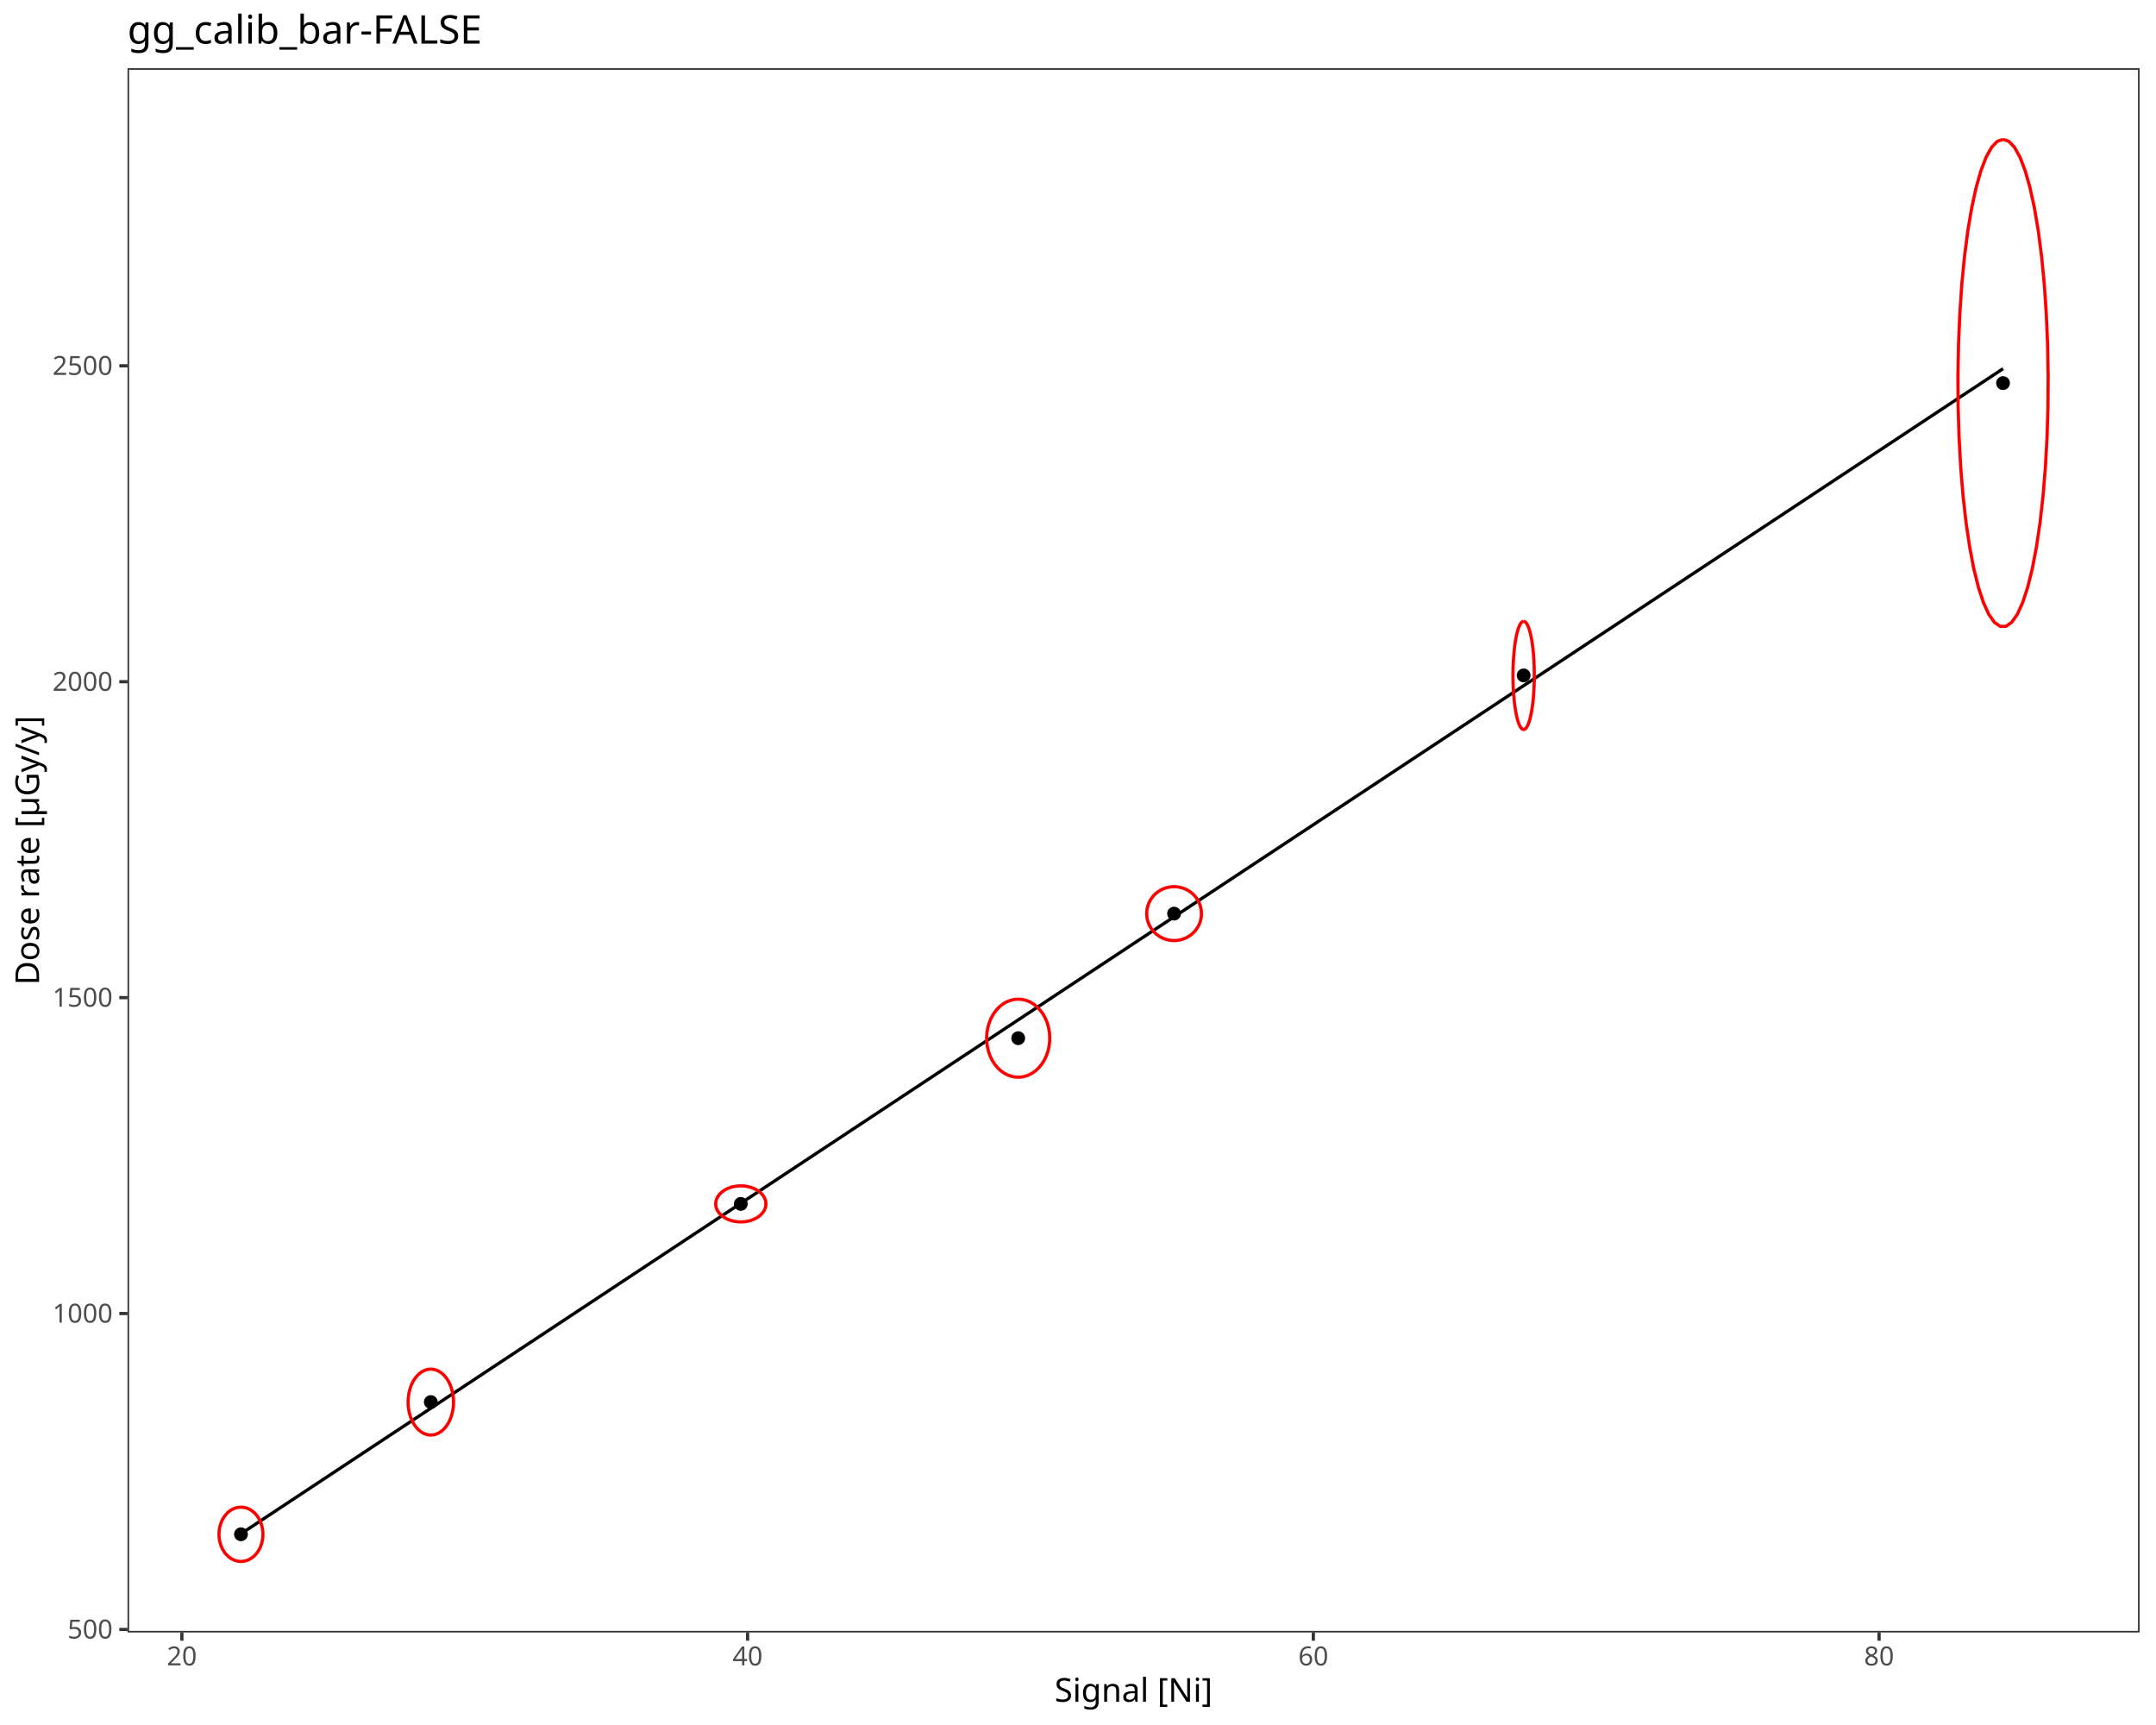
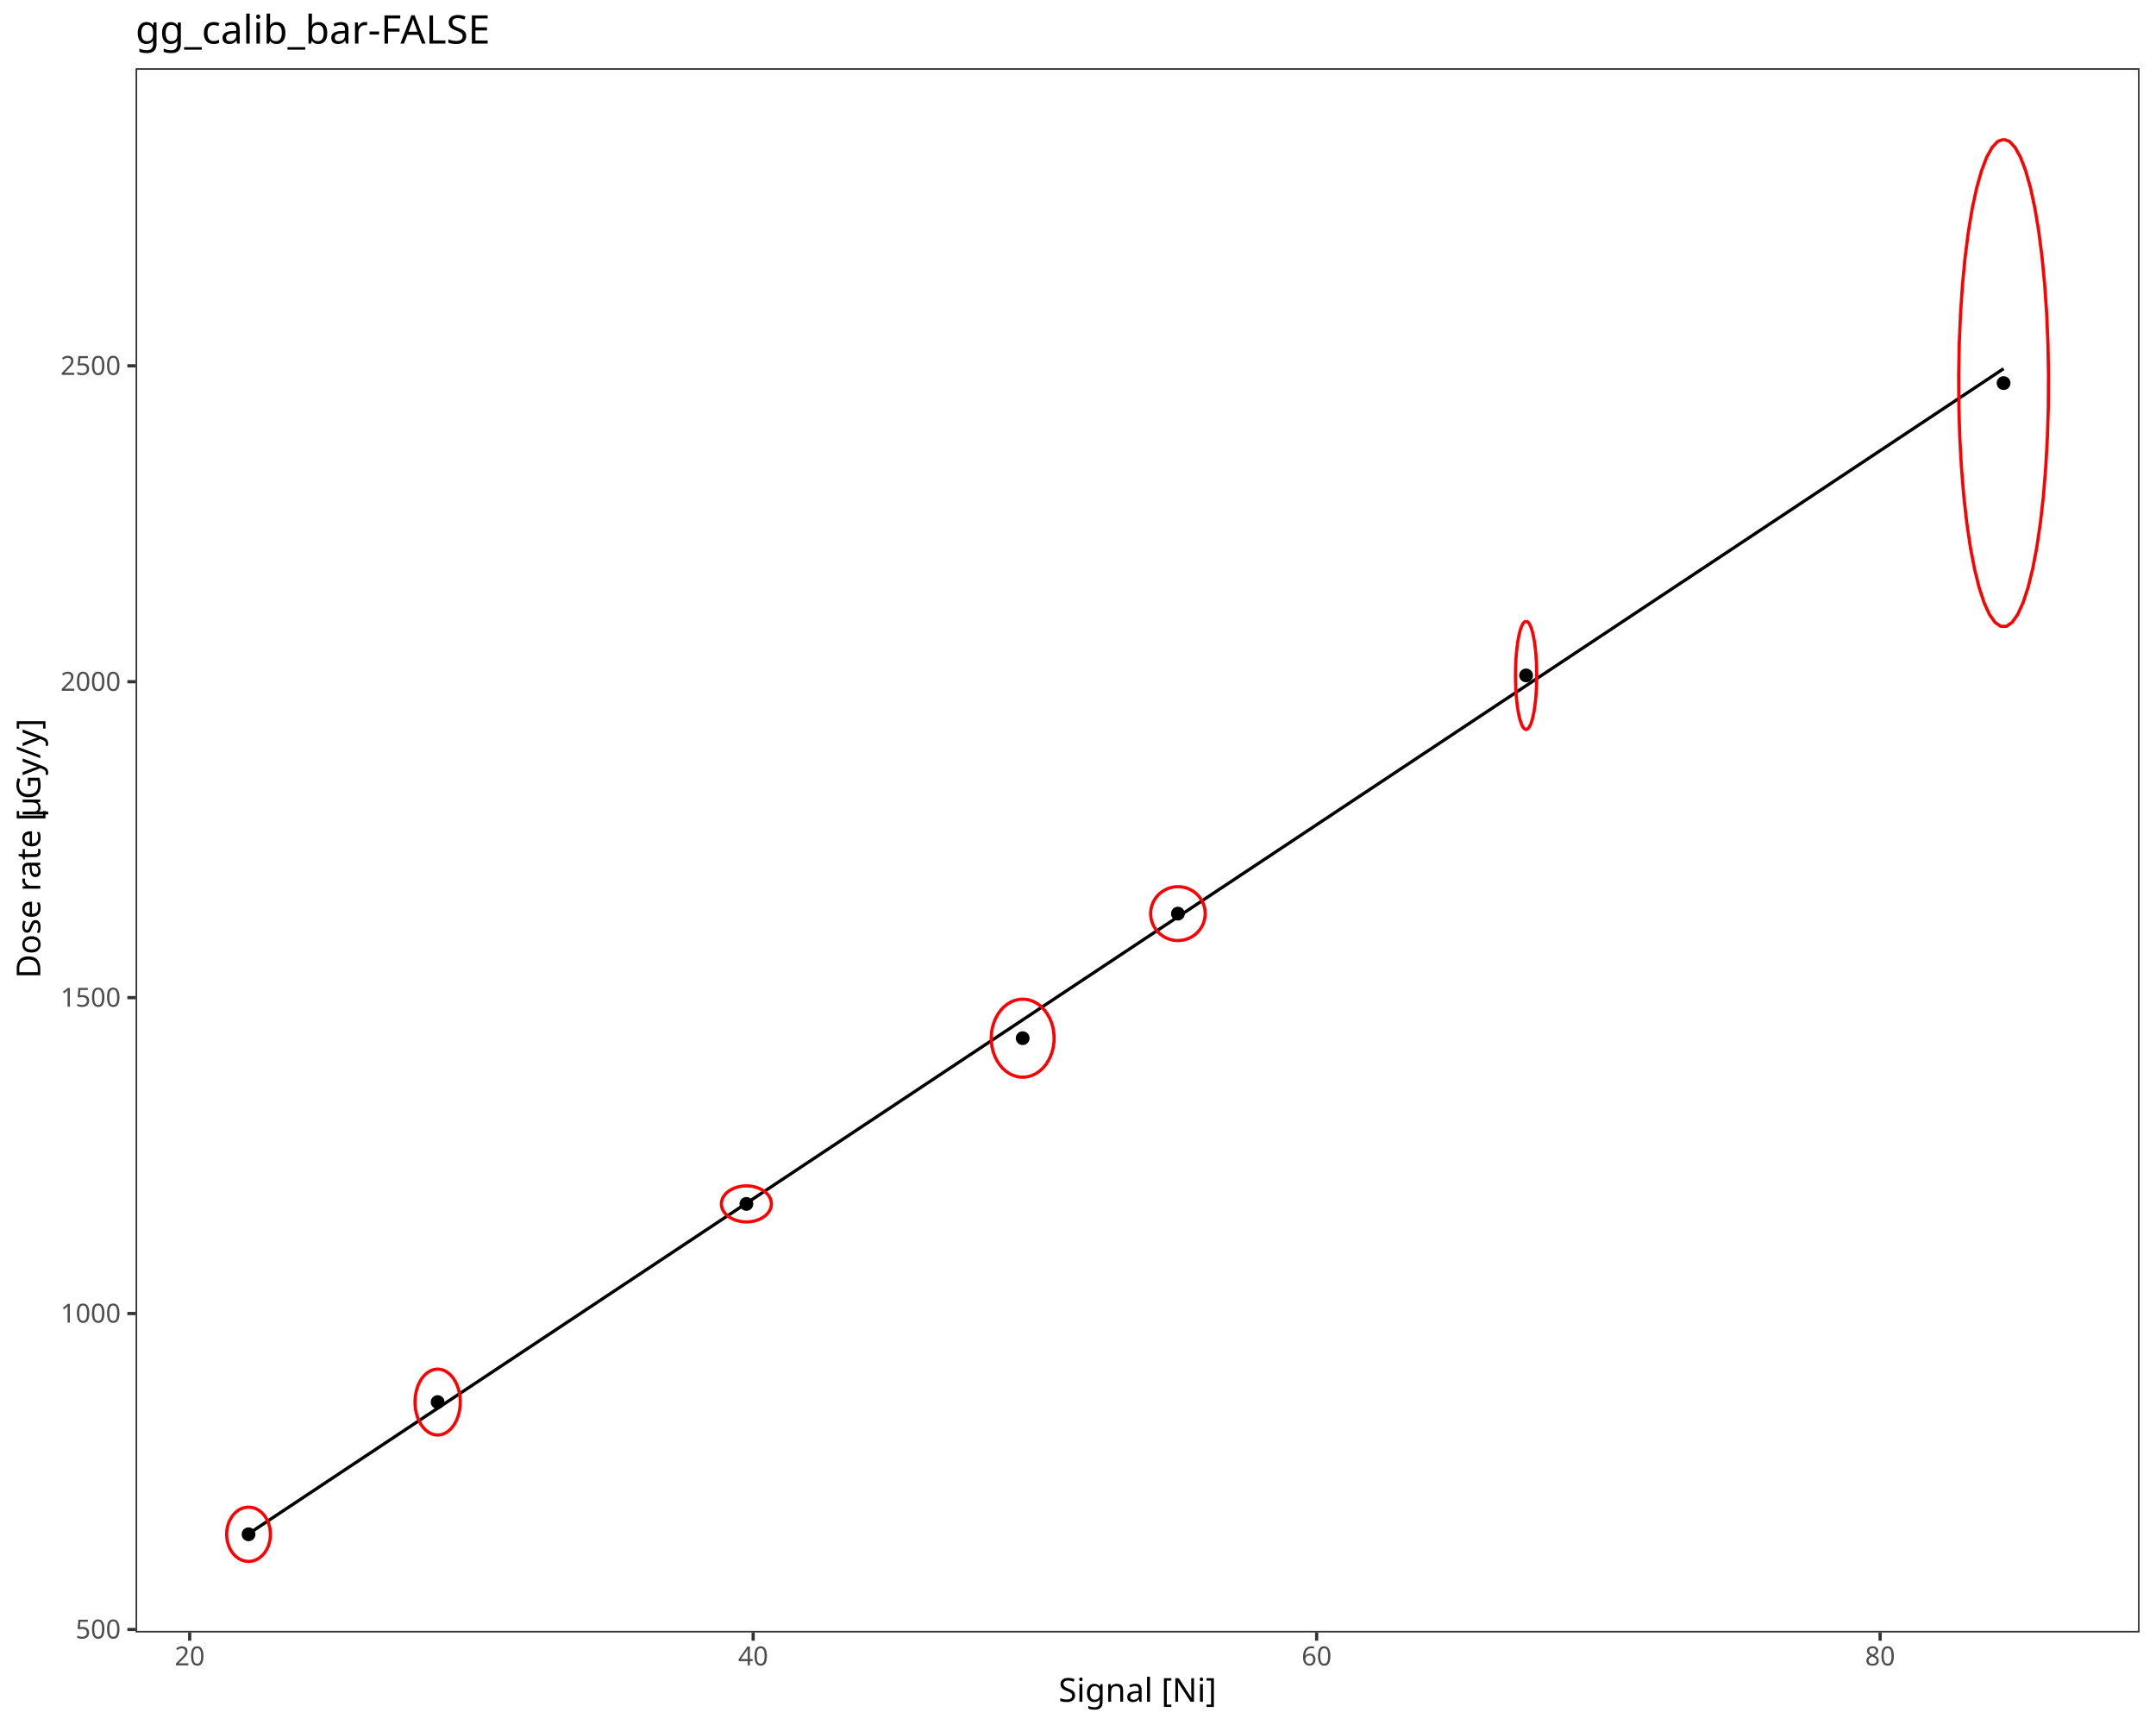
<svg xmlns="http://www.w3.org/2000/svg" class="svglite" data-engine-version="2.0" width="720.00pt" height="576.00pt" viewBox="0 0 720.00 576.00">
  <defs>
    <style type="text/css">
    .svglite line, .svglite polyline, .svglite polygon, .svglite path, .svglite rect, .svglite circle {
      fill: none;
      stroke: #000000;
      stroke-linecap: round;
      stroke-linejoin: round;
      stroke-miterlimit: 10.00;
    }
  </style>
  </defs>
  <rect width="100%" height="100%" style="stroke: none; fill: #FFFFFF;" />
  <defs>
    <clipPath id="cpMC4wMHw3MjAuMDB8MC4wMHw1NzYuMDA=">
      <rect x="0.00" y="0.00" width="720.00" height="576.00" />
    </clipPath>
  </defs>
  <g clip-path="url(#cpMC4wMHw3MjAuMDB8MC4wMHw1NzYuMDA=)">
    <rect x="0.00" y="0.00" width="720.00" height="576.00" style="stroke-width: 1.07; stroke: #FFFFFF; fill: #FFFFFF;" />
  </g>
  <defs>
-     <clipPath id="cpNDIuNTh8NzE0LjUyfDIyLjc4fDU0NS4xMQ==">
-       <rect x="42.58" y="22.78" width="671.94" height="522.33" />
+     <clipPath id="cpNDUuMjd8NzE0LjUyfDIyLjc4fDU0NS4xMQ==">
+       <rect x="45.27" y="22.78" width="669.25" height="522.33" />
    </clipPath>
  </defs>
-   <g clip-path="url(#cpNDIuNTh8NzE0LjUyfDIyLjc4fDU0NS4xMQ==)">
-     <rect x="42.58" y="22.78" width="671.94" height="522.33" style="stroke-width: 1.07; stroke: none; fill: #FFFFFF;" />
-     <line x1="80.47" y1="512.15" x2="668.92" y2="123.11" style="stroke-width: 1.07; stroke-linecap: butt;" />
-     <circle cx="508.82" cy="225.53" r="1.95" style="stroke-width: 0.71; fill: #000000;" />
-     <circle cx="340.03" cy="346.66" r="1.95" style="stroke-width: 0.71; fill: #000000;" />
-     <circle cx="143.87" cy="468.17" r="1.95" style="stroke-width: 0.71; fill: #000000;" />
-     <circle cx="668.92" cy="127.92" r="1.95" style="stroke-width: 0.71; fill: #000000;" />
-     <circle cx="80.47" cy="512.32" r="1.95" style="stroke-width: 0.71; fill: #000000;" />
-     <circle cx="247.39" cy="402.00" r="1.95" style="stroke-width: 0.71; fill: #000000;" />
-     <circle cx="392.08" cy="305.07" r="1.95" style="stroke-width: 0.71; fill: #000000;" />
-     <polyline points="508.82,207.45 508.37,207.60 507.92,208.05 507.49,208.77 507.07,209.78 506.69,211.04 506.34,212.54 506.04,214.26 505.78,216.16 505.57,218.21 505.41,220.39 505.31,222.64 505.26,224.95 505.28,227.26 505.35,229.55 505.48,231.77 505.66,233.89 505.90,235.87 506.19,237.68 506.51,239.29 506.88,240.68 507.28,241.81 507.70,242.68 508.14,243.27 508.59,243.57 509.05,243.57 509.50,243.27 509.94,242.68 510.37,241.81 510.76,240.68 511.13,239.29 511.46,237.68 511.74,235.87 511.98,233.89 512.16,231.77 512.29,229.55 512.37,227.26 512.38,224.95 512.34,222.64 512.24,220.39 512.08,218.21 511.87,216.16 511.61,214.26 511.30,212.54 510.95,211.04 510.57,209.78 510.16,208.77 509.73,208.05 509.28,207.60 508.82,207.45 " style="stroke-width: 1.07; stroke: #FF0000; stroke-linecap: butt;" />
-     <polyline points="340.03,333.63 338.68,333.73 337.36,334.05 336.07,334.58 334.86,335.30 333.73,336.22 332.70,337.30 331.79,338.54 331.02,339.91 330.39,341.39 329.93,342.95 329.62,344.58 329.49,346.25 329.54,347.92 329.75,349.57 330.14,351.17 330.68,352.70 331.38,354.12 332.23,355.43 333.20,356.59 334.28,357.59 335.46,358.41 336.71,359.04 338.01,359.46 339.35,359.68 340.71,359.68 342.04,359.46 343.35,359.04 344.60,358.41 345.78,357.59 346.86,356.59 347.83,355.43 348.67,354.12 349.37,352.70 349.92,351.17 350.31,349.57 350.52,347.92 350.56,346.25 350.44,344.58 350.13,342.95 349.67,341.39 349.04,339.91 348.27,338.54 347.36,337.30 346.33,336.22 345.20,335.30 343.99,334.58 342.70,334.05 341.38,333.73 340.03,333.63 " style="stroke-width: 1.07; stroke: #FF0000; stroke-linecap: butt;" />
-     <polyline points="143.87,457.16 142.90,457.25 141.94,457.52 141.02,457.97 140.14,458.58 139.33,459.35 138.59,460.26 137.93,461.31 137.38,462.46 136.93,463.72 136.59,465.04 136.37,466.41 136.28,467.82 136.31,469.23 136.47,470.62 136.74,471.97 137.14,473.26 137.64,474.47 138.25,475.57 138.95,476.55 139.73,477.40 140.57,478.09 141.48,478.62 142.42,478.98 143.38,479.16 144.36,479.16 145.32,478.98 146.26,478.62 147.16,478.09 148.01,477.40 148.79,476.55 149.49,475.57 150.10,474.47 150.60,473.26 150.99,471.97 151.27,470.62 151.43,469.23 151.46,467.82 151.36,466.41 151.15,465.04 150.81,463.72 150.36,462.46 149.80,461.31 149.15,460.26 148.41,459.35 147.59,458.58 146.72,457.97 145.79,457.52 144.84,457.25 143.87,457.16 " style="stroke-width: 1.07; stroke: #FF0000; stroke-linecap: butt;" />
-     <polyline points="668.92,46.53 666.99,47.19 665.10,49.19 663.27,52.47 661.53,57.00 659.91,62.69 658.44,69.45 657.14,77.17 656.04,85.72 655.14,94.97 654.48,104.76 654.05,114.93 653.86,125.31 653.92,135.73 654.23,146.03 654.78,156.02 655.56,165.56 656.56,174.48 657.77,182.63 659.15,189.89 660.70,196.13 662.38,201.24 664.17,205.16 666.04,207.80 667.95,209.14 669.89,209.14 671.80,207.80 673.67,205.16 675.46,201.24 677.14,196.13 678.69,189.89 680.07,182.63 681.28,174.48 682.28,165.56 683.06,156.02 683.61,146.03 683.92,135.73 683.98,125.31 683.79,114.93 683.36,104.76 682.70,94.97 681.80,85.72 680.70,77.17 679.40,69.45 677.93,62.69 676.31,57.00 674.57,52.47 672.74,49.19 670.85,47.19 668.92,46.53 " style="stroke-width: 1.07; stroke: #FF0000; stroke-linecap: butt;" />
-     <polyline points="80.47,503.25 79.53,503.33 78.60,503.55 77.71,503.91 76.86,504.42 76.07,505.05 75.36,505.81 74.72,506.67 74.19,507.62 73.75,508.65 73.43,509.74 73.22,510.87 73.13,512.03 73.16,513.19 73.31,514.34 73.57,515.45 73.95,516.51 74.44,517.51 75.03,518.42 75.71,519.23 76.46,519.92 77.28,520.49 78.15,520.93 79.06,521.22 80.00,521.37 80.94,521.37 81.87,521.22 82.78,520.93 83.65,520.49 84.47,519.92 85.23,519.23 85.90,518.42 86.49,517.51 86.98,516.51 87.36,515.45 87.63,514.34 87.78,513.19 87.81,512.03 87.72,510.87 87.51,509.74 87.18,508.65 86.75,507.62 86.21,506.67 85.58,505.81 84.86,505.05 84.07,504.42 83.22,503.91 82.33,503.55 81.41,503.33 80.47,503.25 " style="stroke-width: 1.07; stroke: #FF0000; stroke-linecap: butt;" />
-     <polyline points="247.39,395.97 246.32,396.02 245.26,396.17 244.24,396.41 243.27,396.75 242.37,397.17 241.55,397.67 240.83,398.24 240.22,398.87 239.72,399.56 239.35,400.28 239.11,401.03 239.00,401.80 239.04,402.57 239.21,403.34 239.52,404.08 239.95,404.78 240.51,405.44 241.18,406.05 241.95,406.58 242.81,407.04 243.75,407.42 244.75,407.71 245.79,407.91 246.85,408.01 247.93,408.01 249.00,407.91 250.04,407.71 251.03,407.42 251.97,407.04 252.83,406.58 253.60,406.05 254.28,405.44 254.83,404.78 255.27,404.08 255.57,403.34 255.75,402.57 255.78,401.80 255.68,401.03 255.44,400.28 255.07,399.56 254.57,398.87 253.95,398.24 253.23,397.67 252.41,397.17 251.51,396.75 250.54,396.41 249.52,396.17 248.47,396.02 247.39,395.97 " style="stroke-width: 1.07; stroke: #FF0000; stroke-linecap: butt;" />
-     <polyline points="392.08,296.06 390.91,296.14 389.76,296.36 388.65,296.72 387.59,297.22 386.61,297.85 385.71,298.60 384.93,299.45 384.25,300.40 383.71,301.42 383.31,302.50 383.05,303.63 382.93,304.78 382.97,305.93 383.16,307.07 383.49,308.18 383.97,309.23 384.57,310.22 385.31,311.12 386.15,311.92 387.09,312.61 388.11,313.18 389.20,313.61 390.33,313.90 391.49,314.05 392.67,314.05 393.83,313.90 394.96,313.61 396.05,313.18 397.07,312.61 398.01,311.92 398.85,311.12 399.58,310.22 400.19,309.23 400.67,308.18 401.00,307.07 401.19,305.93 401.22,304.78 401.11,303.63 400.85,302.50 400.45,301.42 399.90,300.40 399.23,299.45 398.44,298.60 397.55,297.85 396.57,297.22 395.51,296.72 394.40,296.36 393.25,296.14 392.08,296.06 " style="stroke-width: 1.07; stroke: #FF0000; stroke-linecap: butt;" />
-     <rect x="42.58" y="22.78" width="671.94" height="522.33" style="stroke-width: 1.07; stroke: #333333;" />
+   <g clip-path="url(#cpNDUuMjd8NzE0LjUyfDIyLjc4fDU0NS4xMQ==)">
+     <rect x="45.27" y="22.78" width="669.25" height="522.33" style="stroke-width: 1.07; stroke: none; fill: #FFFFFF;" />
+     <line x1="83.00" y1="512.15" x2="669.10" y2="123.11" style="stroke-width: 1.07; stroke-linecap: butt;" />
+     <circle cx="509.64" cy="225.53" r="1.95" style="stroke-width: 0.71; fill: #000000;" />
+     <circle cx="341.53" cy="346.66" r="1.95" style="stroke-width: 0.71; fill: #000000;" />
+     <circle cx="146.15" cy="468.17" r="1.95" style="stroke-width: 0.71; fill: #000000;" />
+     <circle cx="669.10" cy="127.92" r="1.95" style="stroke-width: 0.71; fill: #000000;" />
+     <circle cx="83.00" cy="512.32" r="1.95" style="stroke-width: 0.71; fill: #000000;" />
+     <circle cx="249.26" cy="402.00" r="1.95" style="stroke-width: 0.71; fill: #000000;" />
+     <circle cx="393.37" cy="305.07" r="1.95" style="stroke-width: 0.71; fill: #000000;" />
+     <polyline points="509.64,207.45 509.19,207.60 508.74,208.05 508.31,208.77 507.90,209.78 507.52,211.04 507.18,212.54 506.87,214.26 506.61,216.16 506.40,218.21 506.24,220.39 506.14,222.64 506.10,224.95 506.11,227.26 506.19,229.55 506.32,231.77 506.50,233.89 506.73,235.87 507.02,237.68 507.34,239.29 507.71,240.68 508.11,241.81 508.53,242.68 508.97,243.27 509.42,243.57 509.87,243.57 510.32,243.27 510.76,242.68 511.18,241.81 511.58,240.68 511.94,239.29 512.27,237.68 512.55,235.87 512.79,233.89 512.97,231.77 513.10,229.55 513.18,227.26 513.19,224.95 513.15,222.64 513.04,220.39 512.89,218.21 512.68,216.16 512.42,214.26 512.11,212.54 511.77,211.04 511.39,209.78 510.98,208.77 510.54,208.05 510.10,207.60 509.64,207.45 " style="stroke-width: 1.07; stroke: #FF0000; stroke-linecap: butt;" />
+     <polyline points="341.53,333.63 340.18,333.73 338.86,334.05 337.59,334.58 336.38,335.30 335.25,336.22 334.22,337.30 333.32,338.54 332.55,339.91 331.93,341.39 331.46,342.95 331.16,344.58 331.03,346.25 331.08,347.92 331.29,349.57 331.67,351.17 332.22,352.70 332.92,354.12 333.76,355.43 334.72,356.59 335.80,357.59 336.97,358.41 338.22,359.04 339.52,359.46 340.85,359.68 342.20,359.68 343.53,359.46 344.83,359.04 346.08,358.41 347.25,357.59 348.33,356.59 349.30,355.43 350.14,354.12 350.83,352.70 351.38,351.17 351.76,349.57 351.98,347.92 352.02,346.25 351.89,344.58 351.59,342.95 351.13,341.39 350.50,339.91 349.73,338.54 348.83,337.30 347.81,336.22 346.68,335.30 345.47,334.58 344.19,334.05 342.87,333.73 341.53,333.63 " style="stroke-width: 1.07; stroke: #FF0000; stroke-linecap: butt;" />
+     <polyline points="146.15,457.16 145.18,457.25 144.23,457.52 143.31,457.97 142.44,458.58 141.63,459.35 140.89,460.26 140.24,461.31 139.68,462.46 139.24,463.72 138.90,465.04 138.69,466.41 138.59,467.82 138.62,469.23 138.78,470.62 139.05,471.97 139.45,473.26 139.95,474.47 140.55,475.57 141.25,476.55 142.02,477.40 142.87,478.09 143.77,478.62 144.70,478.98 145.67,479.16 146.63,479.16 147.60,478.98 148.53,478.62 149.43,478.09 150.28,477.40 151.05,476.55 151.75,475.57 152.35,474.47 152.85,473.26 153.25,471.97 153.52,470.62 153.68,469.23 153.71,467.82 153.62,466.41 153.40,465.04 153.06,463.72 152.62,462.46 152.06,461.31 151.41,460.26 150.67,459.35 149.86,458.58 148.99,457.97 148.07,457.52 147.12,457.25 146.15,457.16 " style="stroke-width: 1.07; stroke: #FF0000; stroke-linecap: butt;" />
+     <polyline points="669.10,46.53 667.18,47.19 665.30,49.19 663.47,52.47 661.74,57.00 660.13,62.69 658.66,69.45 657.37,77.17 656.27,85.72 655.38,94.97 654.72,104.76 654.29,114.93 654.10,125.31 654.17,135.73 654.47,146.03 655.02,156.02 655.80,165.56 656.80,174.48 657.99,182.63 659.38,189.89 660.92,196.13 662.59,201.24 664.37,205.16 666.23,207.80 668.14,209.14 670.06,209.14 671.97,207.80 673.83,205.16 675.61,201.24 677.29,196.13 678.83,189.89 680.21,182.63 681.41,174.48 682.41,165.56 683.18,156.02 683.73,146.03 684.04,135.73 684.10,125.31 683.92,114.93 683.49,104.76 682.82,94.97 681.93,85.72 680.83,77.17 679.54,69.45 678.08,62.69 676.47,57.00 674.73,52.47 672.91,49.19 671.02,47.19 669.10,46.53 " style="stroke-width: 1.07; stroke: #FF0000; stroke-linecap: butt;" />
+     <polyline points="83.00,503.25 82.07,503.33 81.15,503.55 80.26,503.91 79.41,504.42 78.63,505.05 77.91,505.81 77.28,506.67 76.75,507.62 76.31,508.65 75.99,509.74 75.78,510.87 75.69,512.03 75.72,513.19 75.87,514.34 76.14,515.45 76.52,516.51 77.00,517.51 77.59,518.42 78.26,519.23 79.01,519.92 79.83,520.49 80.70,520.93 81.60,521.22 82.53,521.37 83.47,521.37 84.40,521.22 85.31,520.93 86.18,520.49 86.99,519.92 87.74,519.23 88.42,518.42 89.00,517.51 89.49,516.51 89.87,515.45 90.13,514.34 90.28,513.19 90.31,512.03 90.22,510.87 90.02,509.74 89.69,508.65 89.26,507.62 88.72,506.67 88.09,505.81 87.38,505.05 86.59,504.42 85.75,503.91 84.86,503.55 83.94,503.33 83.00,503.25 " style="stroke-width: 1.07; stroke: #FF0000; stroke-linecap: butt;" />
+     <polyline points="249.26,395.97 248.19,396.02 247.14,396.17 246.12,396.41 245.16,396.75 244.26,397.17 243.44,397.67 242.72,398.24 242.11,398.87 241.62,399.56 241.25,400.28 241.01,401.03 240.91,401.80 240.94,402.57 241.11,403.34 241.42,404.08 241.85,404.78 242.40,405.44 243.07,406.05 243.84,406.58 244.70,407.04 245.63,407.42 246.63,407.71 247.66,407.91 248.72,408.01 249.80,408.01 250.86,407.91 251.89,407.71 252.89,407.42 253.82,407.04 254.68,406.58 255.45,406.05 256.11,405.44 256.67,404.78 257.10,404.08 257.41,403.34 257.58,402.57 257.61,401.80 257.51,401.03 257.27,400.28 256.90,399.56 256.41,398.87 255.79,398.24 255.07,397.67 254.26,397.17 253.36,396.75 252.40,396.41 251.38,396.17 250.33,396.02 249.26,395.97 " style="stroke-width: 1.07; stroke: #FF0000; stroke-linecap: butt;" />
+     <polyline points="393.37,296.06 392.20,296.14 391.06,296.36 389.95,296.72 388.90,297.22 387.92,297.85 387.03,298.60 386.24,299.45 385.57,300.40 385.03,301.42 384.63,302.50 384.37,303.63 384.26,304.78 384.30,305.93 384.48,307.07 384.82,308.18 385.29,309.23 385.89,310.22 386.62,311.12 387.46,311.92 388.40,312.61 389.41,313.18 390.50,313.61 391.63,313.90 392.78,314.05 393.95,314.05 395.11,313.90 396.24,313.61 397.32,313.18 398.34,312.61 399.28,311.92 400.11,311.12 400.84,310.22 401.45,309.23 401.92,308.18 402.25,307.07 402.44,305.93 402.48,304.78 402.37,303.63 402.11,302.50 401.70,301.42 401.16,300.40 400.49,299.45 399.71,298.60 398.82,297.85 397.84,297.22 396.79,296.72 395.68,296.36 394.53,296.14 393.37,296.06 " style="stroke-width: 1.07; stroke: #FF0000; stroke-linecap: butt;" />
+     <rect x="45.27" y="22.78" width="669.25" height="522.33" style="stroke-width: 1.07; stroke: #333333;" />
  </g>
  <g clip-path="url(#cpMC4wMHw3MjAuMDB8MC4wMHw1NzYuMDA=)">
-     <text x="37.65" y="547.12" text-anchor="end" style="font-size: 8.80px; fill: #4D4D4D; font-family: sans;" textLength="14.68px" lengthAdjust="spacingAndGlyphs">500</text>
-     <text x="37.65" y="441.64" text-anchor="end" style="font-size: 8.80px; fill: #4D4D4D; font-family: sans;" textLength="19.58px" lengthAdjust="spacingAndGlyphs">1000</text>
-     <text x="37.65" y="336.15" text-anchor="end" style="font-size: 8.80px; fill: #4D4D4D; font-family: sans;" textLength="19.58px" lengthAdjust="spacingAndGlyphs">1500</text>
-     <text x="37.65" y="230.67" text-anchor="end" style="font-size: 8.80px; fill: #4D4D4D; font-family: sans;" textLength="19.58px" lengthAdjust="spacingAndGlyphs">2000</text>
-     <text x="37.65" y="125.18" text-anchor="end" style="font-size: 8.80px; fill: #4D4D4D; font-family: sans;" textLength="19.58px" lengthAdjust="spacingAndGlyphs">2500</text>
-     <polyline points="39.84,544.10 42.58,544.10 " style="stroke-width: 1.07; stroke: #333333; stroke-linecap: butt;" />
-     <polyline points="39.84,438.61 42.58,438.61 " style="stroke-width: 1.07; stroke: #333333; stroke-linecap: butt;" />
-     <polyline points="39.84,333.12 42.58,333.12 " style="stroke-width: 1.07; stroke: #333333; stroke-linecap: butt;" />
-     <polyline points="39.84,227.64 42.58,227.64 " style="stroke-width: 1.07; stroke: #333333; stroke-linecap: butt;" />
-     <polyline points="39.84,122.15 42.58,122.15 " style="stroke-width: 1.07; stroke: #333333; stroke-linecap: butt;" />
-     <polyline points="60.74,547.85 60.74,545.11 " style="stroke-width: 1.07; stroke: #333333; stroke-linecap: butt;" />
-     <polyline points="249.67,547.85 249.67,545.11 " style="stroke-width: 1.07; stroke: #333333; stroke-linecap: butt;" />
-     <polyline points="438.59,547.85 438.59,545.11 " style="stroke-width: 1.07; stroke: #333333; stroke-linecap: butt;" />
-     <polyline points="627.52,547.85 627.52,545.11 " style="stroke-width: 1.07; stroke: #333333; stroke-linecap: butt;" />
-     <text x="60.74" y="556.10" text-anchor="middle" style="font-size: 8.80px; fill: #4D4D4D; font-family: sans;" textLength="9.79px" lengthAdjust="spacingAndGlyphs">20</text>
-     <text x="249.67" y="556.10" text-anchor="middle" style="font-size: 8.80px; fill: #4D4D4D; font-family: sans;" textLength="9.79px" lengthAdjust="spacingAndGlyphs">40</text>
-     <text x="438.59" y="556.10" text-anchor="middle" style="font-size: 8.80px; fill: #4D4D4D; font-family: sans;" textLength="9.79px" lengthAdjust="spacingAndGlyphs">60</text>
-     <text x="627.52" y="556.10" text-anchor="middle" style="font-size: 8.80px; fill: #4D4D4D; font-family: sans;" textLength="9.79px" lengthAdjust="spacingAndGlyphs">80</text>
-     <text x="378.55" y="568.24" text-anchor="middle" style="font-size: 11.00px; font-family: sans;" textLength="50.13px" lengthAdjust="spacingAndGlyphs">Signal [Ni]</text>
-     <text transform="translate(13.05,283.95) rotate(-90)" text-anchor="middle" style="font-size: 11.00px; font-family: sans;" textLength="85.83px" lengthAdjust="spacingAndGlyphs">Dose rate [μGy/y]</text>
-     <text x="42.58" y="14.56" style="font-size: 13.20px; font-family: sans;" textLength="121.82px" lengthAdjust="spacingAndGlyphs">gg_calib_bar-FALSE</text>
+     <text x="40.34" y="547.12" text-anchor="end" style="font-size: 8.80px; fill: #4D4D4D; font-family: sans;" textLength="14.68px" lengthAdjust="spacingAndGlyphs">500</text>
+     <text x="40.34" y="441.64" text-anchor="end" style="font-size: 8.80px; fill: #4D4D4D; font-family: sans;" textLength="19.58px" lengthAdjust="spacingAndGlyphs">1000</text>
+     <text x="40.34" y="336.15" text-anchor="end" style="font-size: 8.80px; fill: #4D4D4D; font-family: sans;" textLength="19.58px" lengthAdjust="spacingAndGlyphs">1500</text>
+     <text x="40.34" y="230.67" text-anchor="end" style="font-size: 8.80px; fill: #4D4D4D; font-family: sans;" textLength="19.58px" lengthAdjust="spacingAndGlyphs">2000</text>
+     <text x="40.34" y="125.18" text-anchor="end" style="font-size: 8.80px; fill: #4D4D4D; font-family: sans;" textLength="19.58px" lengthAdjust="spacingAndGlyphs">2500</text>
+     <polyline points="42.53,544.10 45.27,544.10 " style="stroke-width: 1.07; stroke: #333333; stroke-linecap: butt;" />
+     <polyline points="42.53,438.61 45.27,438.61 " style="stroke-width: 1.07; stroke: #333333; stroke-linecap: butt;" />
+     <polyline points="42.53,333.12 45.27,333.12 " style="stroke-width: 1.07; stroke: #333333; stroke-linecap: butt;" />
+     <polyline points="42.53,227.64 45.27,227.64 " style="stroke-width: 1.07; stroke: #333333; stroke-linecap: butt;" />
+     <polyline points="42.53,122.15 45.27,122.15 " style="stroke-width: 1.07; stroke: #333333; stroke-linecap: butt;" />
+     <polyline points="63.35,547.85 63.35,545.11 " style="stroke-width: 1.07; stroke: #333333; stroke-linecap: butt;" />
+     <polyline points="251.52,547.85 251.52,545.11 " style="stroke-width: 1.07; stroke: #333333; stroke-linecap: butt;" />
+     <polyline points="439.70,547.85 439.70,545.11 " style="stroke-width: 1.07; stroke: #333333; stroke-linecap: butt;" />
+     <polyline points="627.87,547.85 627.87,545.11 " style="stroke-width: 1.07; stroke: #333333; stroke-linecap: butt;" />
+     <text x="63.35" y="556.10" text-anchor="middle" style="font-size: 8.80px; fill: #4D4D4D; font-family: sans;" textLength="9.79px" lengthAdjust="spacingAndGlyphs">20</text>
+     <text x="251.52" y="556.10" text-anchor="middle" style="font-size: 8.80px; fill: #4D4D4D; font-family: sans;" textLength="9.79px" lengthAdjust="spacingAndGlyphs">40</text>
+     <text x="439.70" y="556.10" text-anchor="middle" style="font-size: 8.80px; fill: #4D4D4D; font-family: sans;" textLength="9.79px" lengthAdjust="spacingAndGlyphs">60</text>
+     <text x="627.87" y="556.10" text-anchor="middle" style="font-size: 8.80px; fill: #4D4D4D; font-family: sans;" textLength="9.79px" lengthAdjust="spacingAndGlyphs">80</text>
+     <text x="379.89" y="568.24" text-anchor="middle" style="font-size: 11.00px; font-family: sans;" textLength="50.13px" lengthAdjust="spacingAndGlyphs">Signal [Ni]</text>
+     <text transform="translate(13.45,326.70) rotate(-90)" style="font-size: 11.00px; font-family: sans;" textLength="53.81px" lengthAdjust="spacingAndGlyphs">Dose rate [</text>
+     <text transform="translate(13.45,272.89) rotate(-90)" style="font-size: 11.00px; font-family: sans;" textLength="6.01px" lengthAdjust="spacingAndGlyphs">μ</text>
+     <text transform="translate(13.45,266.88) rotate(-90)" style="font-size: 11.00px; font-family: sans;" textLength="25.68px" lengthAdjust="spacingAndGlyphs">Gy/y]</text>
+     <text x="45.27" y="14.56" style="font-size: 13.20px; font-family: sans;" textLength="121.82px" lengthAdjust="spacingAndGlyphs">gg_calib_bar-FALSE</text>
  </g>
</svg>
